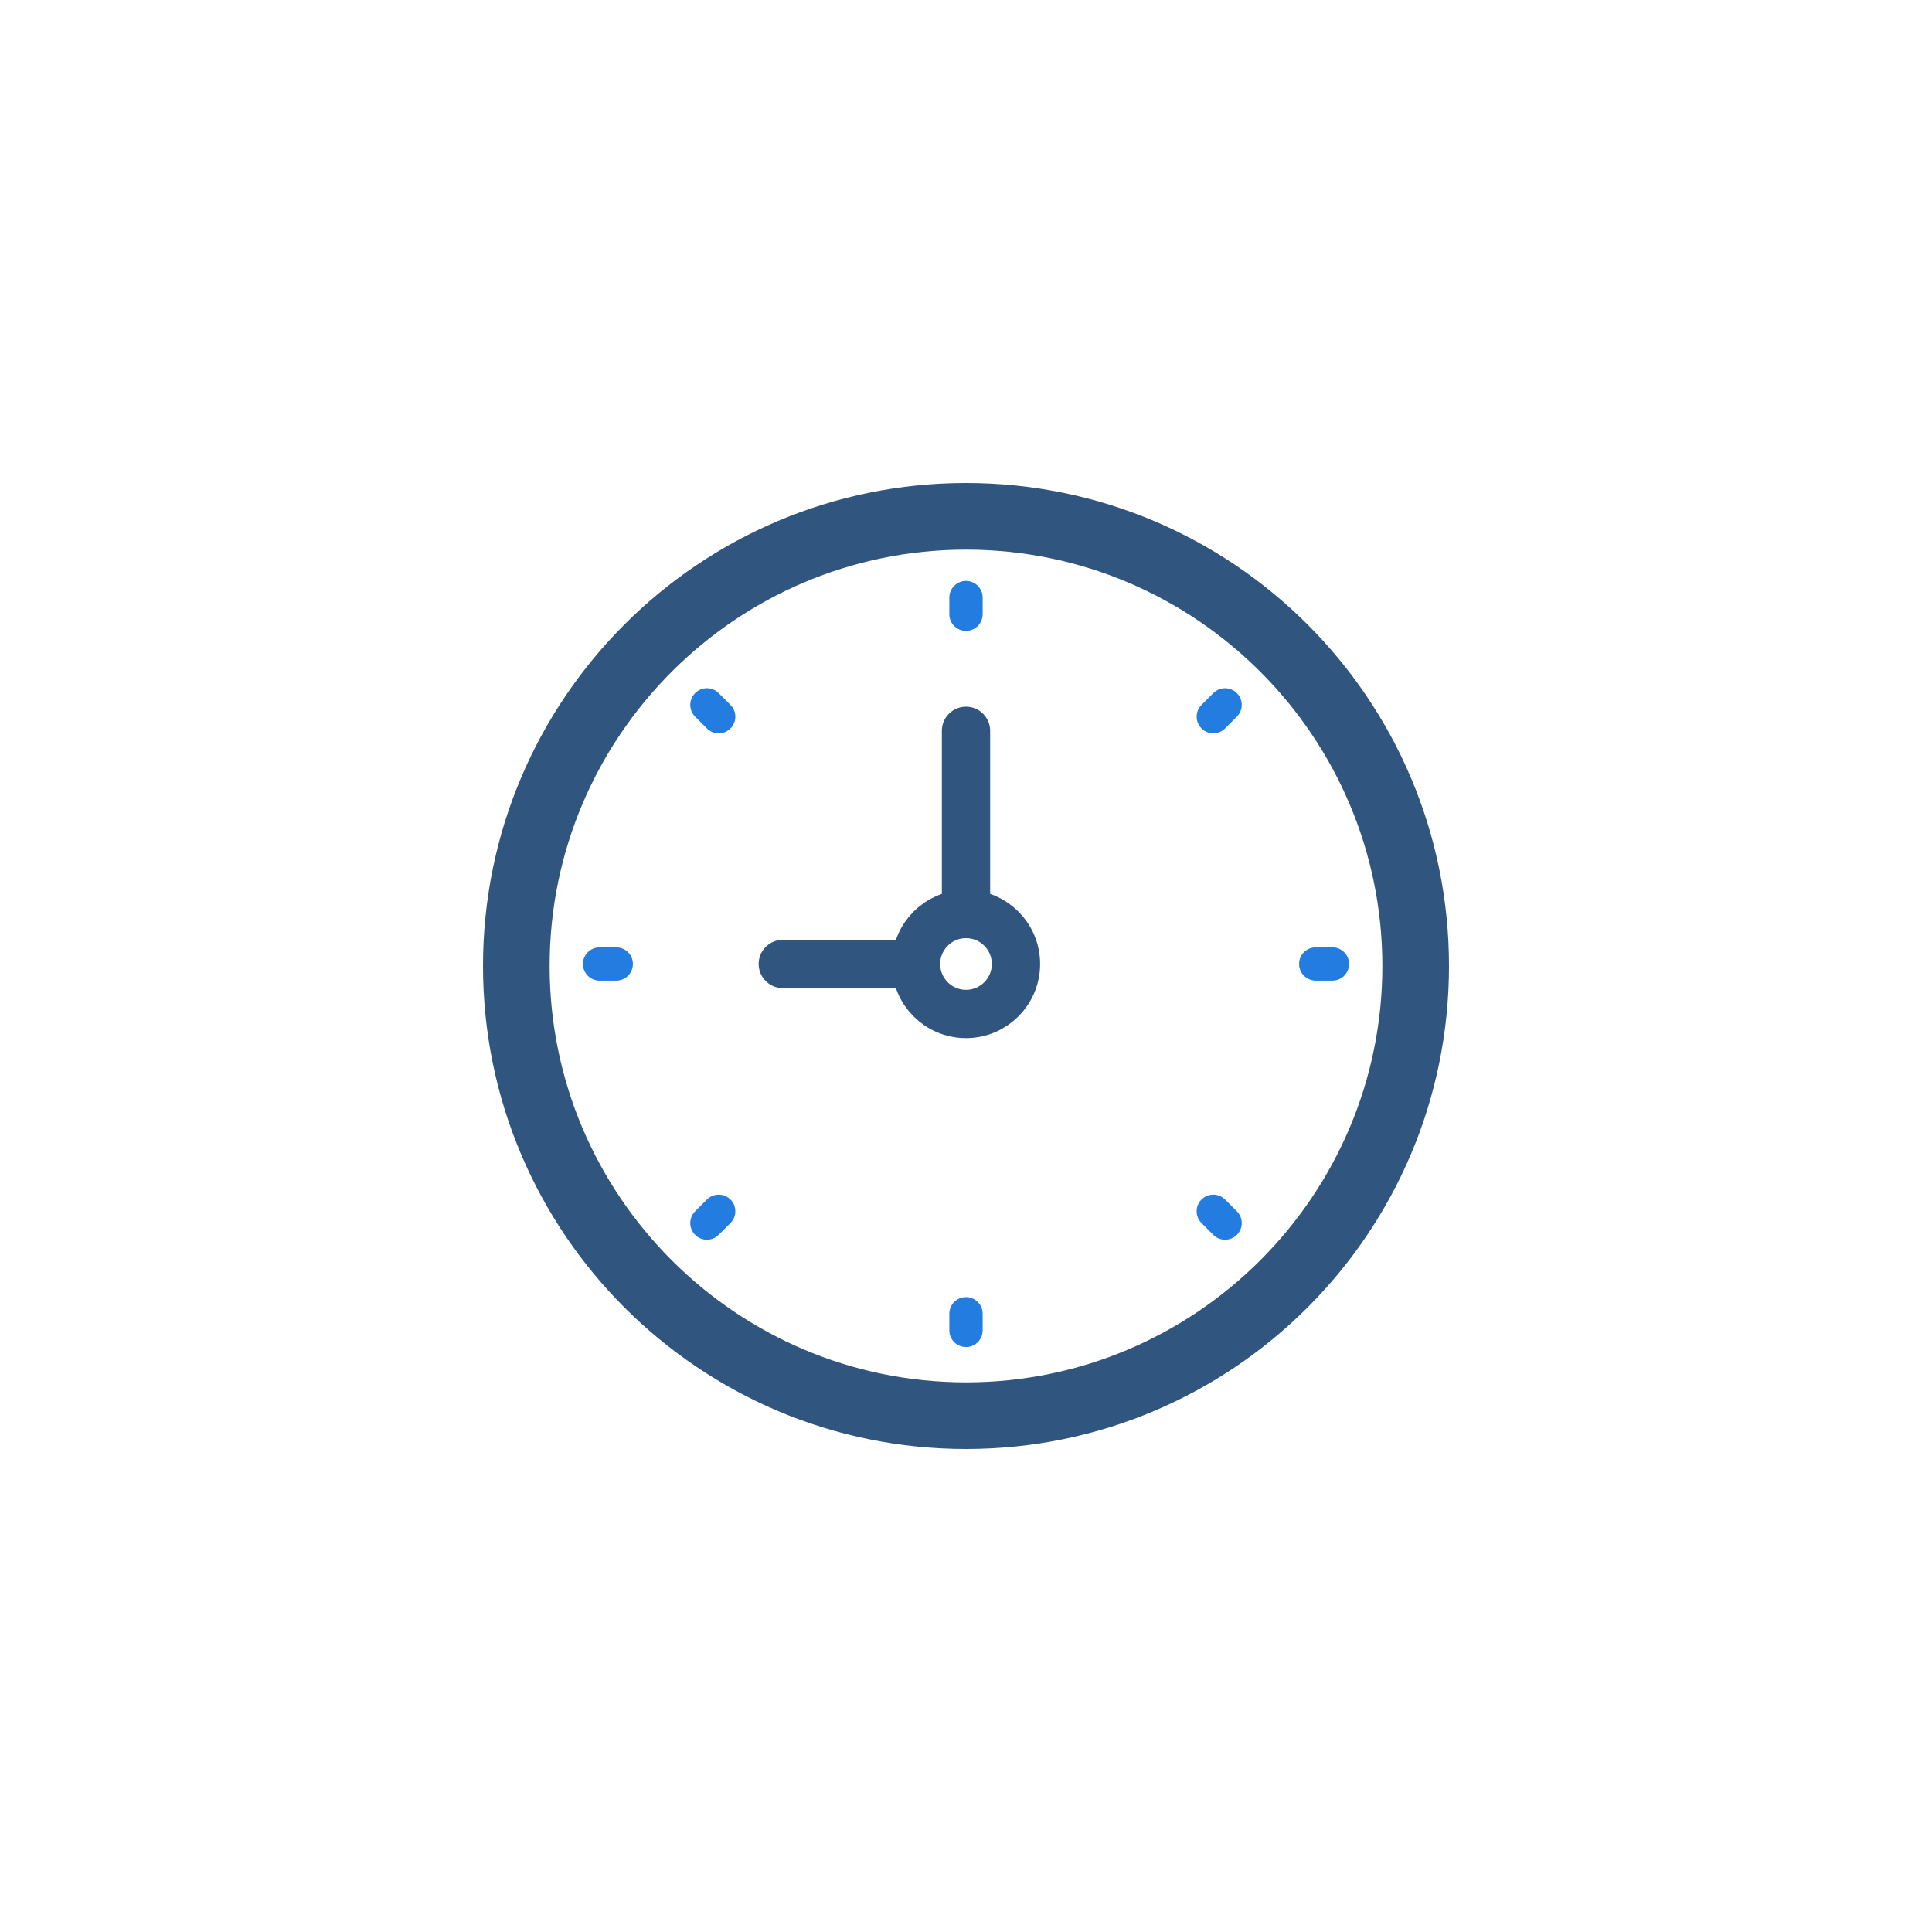
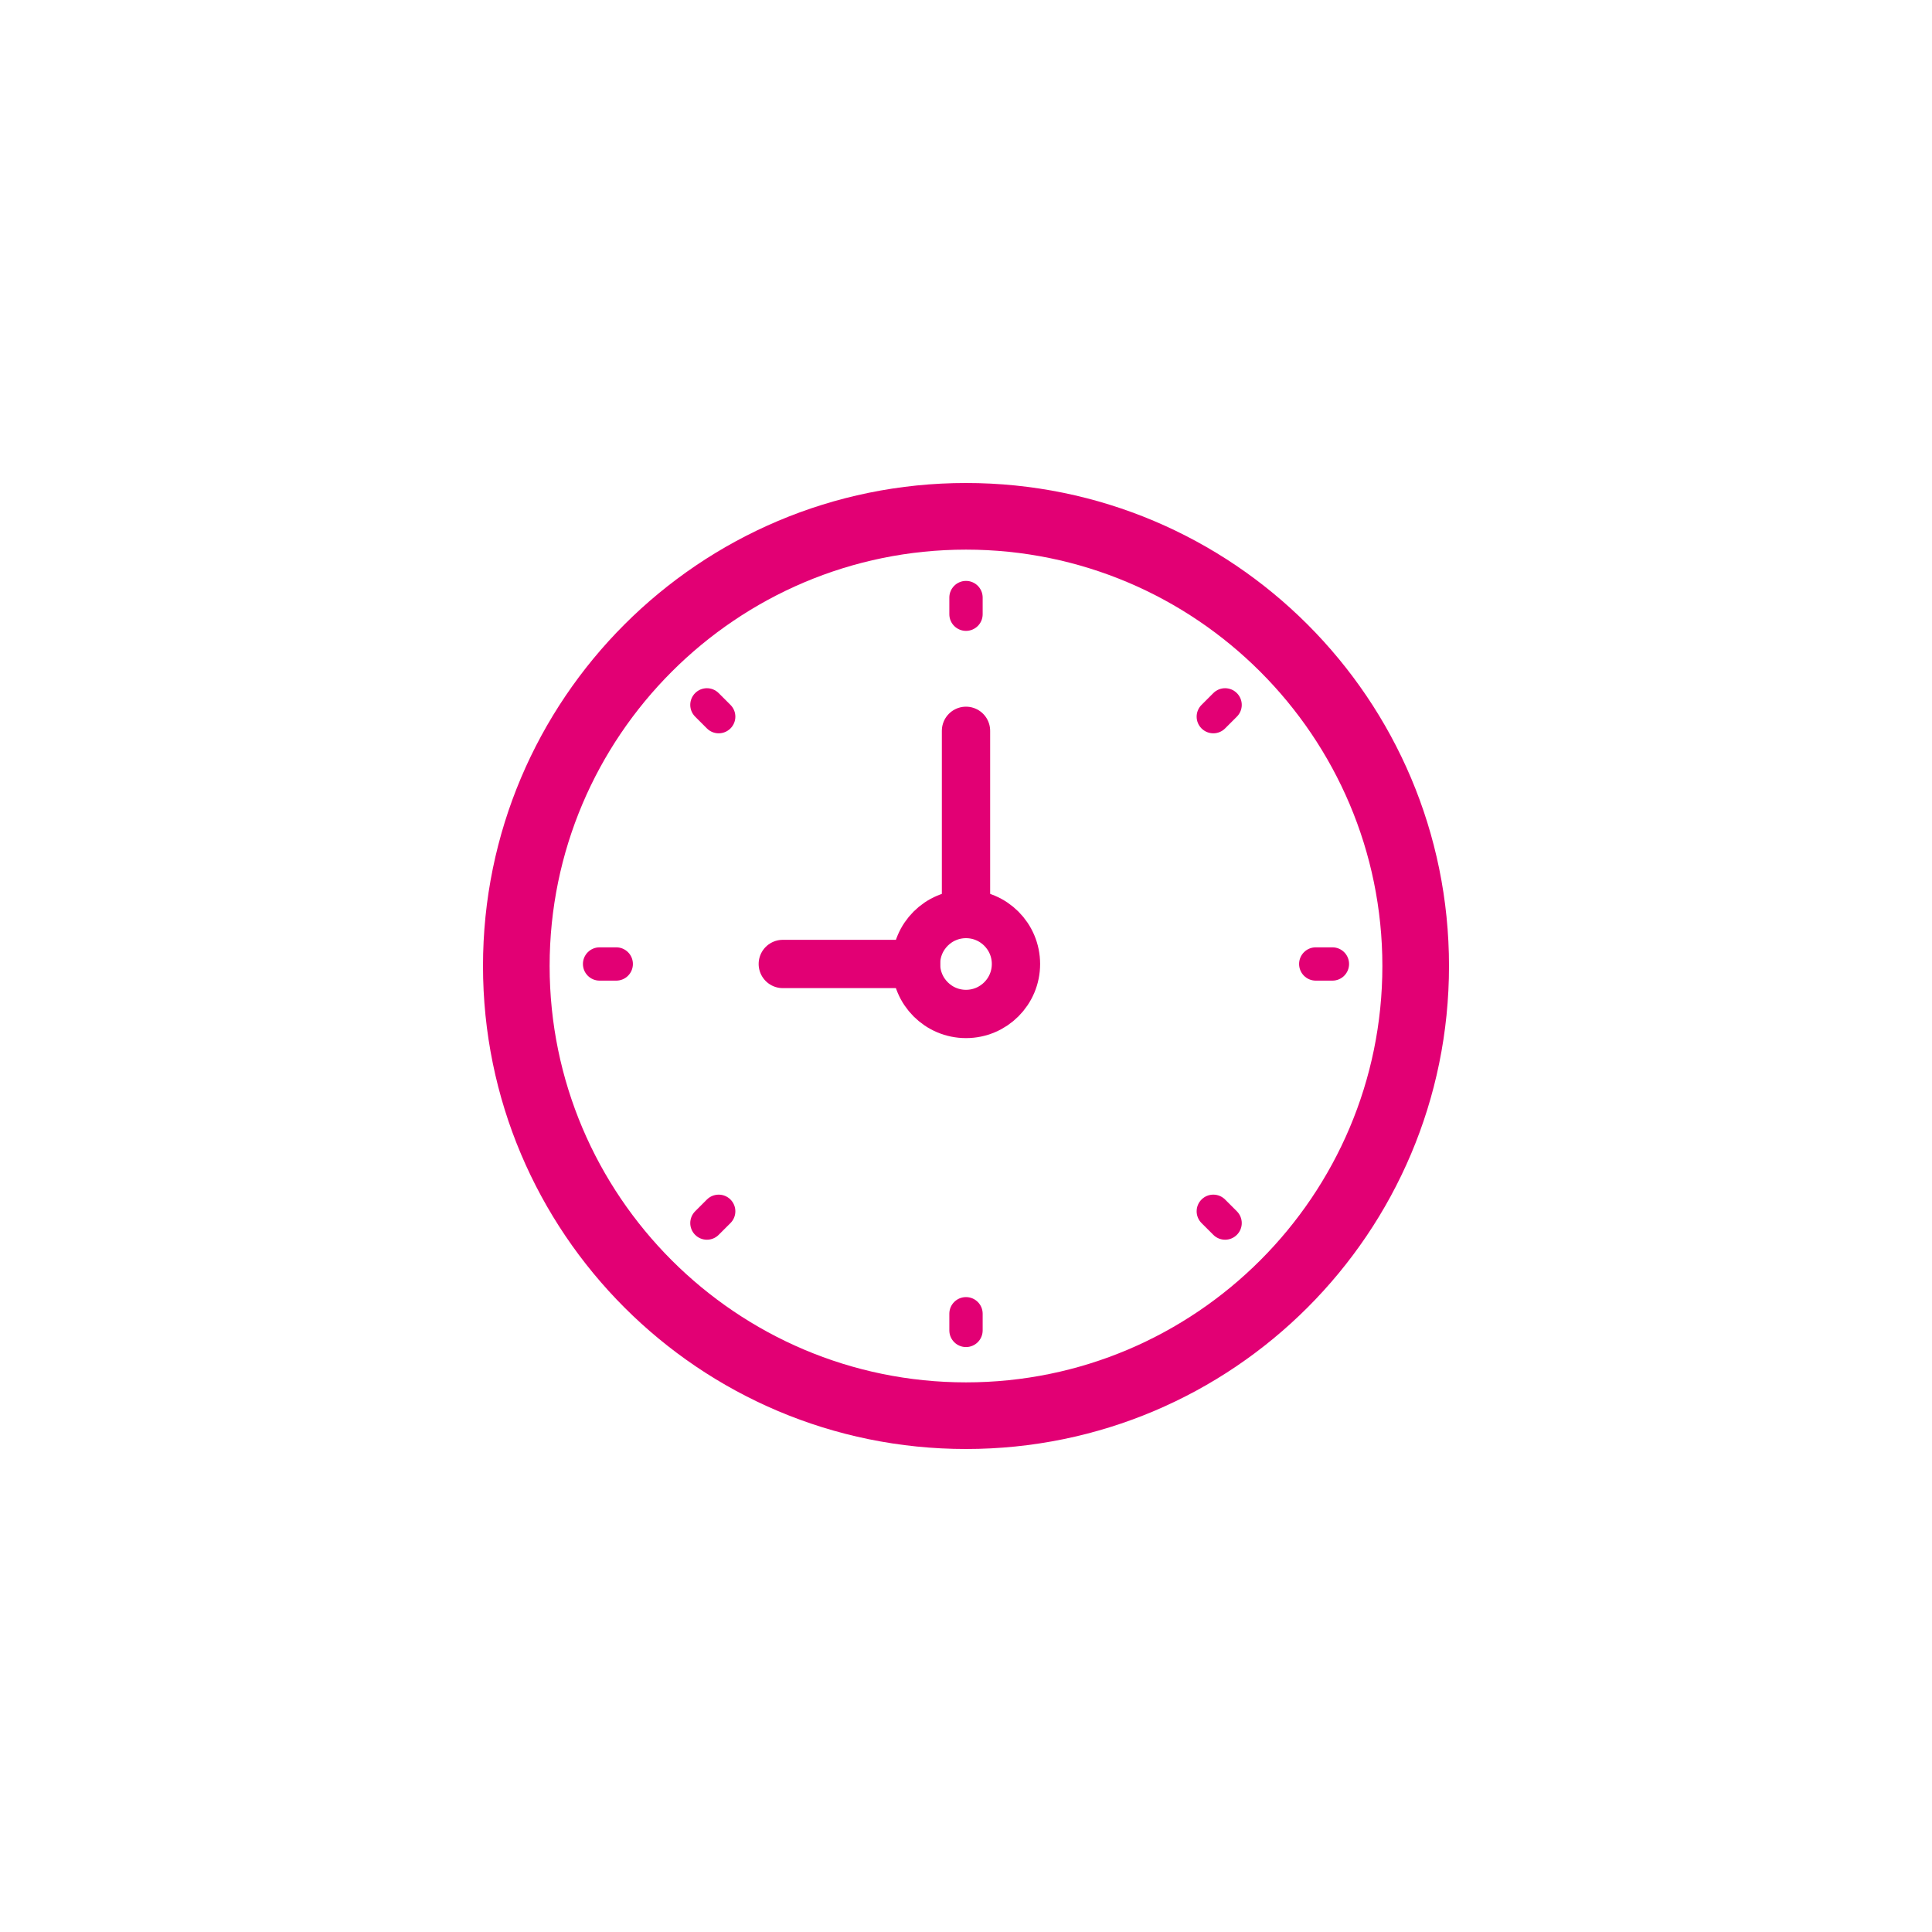
<svg xmlns="http://www.w3.org/2000/svg" width="80" height="80" viewBox="0 0 80 80" fill="none">
-   <path d="M40 22.759C49.507 22.759 57.241 30.493 57.241 40C57.241 49.507 49.507 57.241 40 57.241C30.493 57.241 22.759 49.507 22.759 40C22.759 30.493 30.493 22.759 40 22.759ZM40 20C28.954 20 20 28.954 20 40C20 51.045 28.954 60 40 60C51.045 60 60 51.045 60 40C60 28.954 51.045 20 40 20Z" fill="#305680" />
-   <path d="M40 24.054C39.619 24.054 39.31 24.363 39.31 24.744V25.434C39.31 25.815 39.619 26.123 40 26.123C40.381 26.123 40.69 25.815 40.69 25.434V24.744C40.69 24.363 40.381 24.054 40 24.054Z" fill="#237DE0" />
-   <path d="M40 53.71C39.619 53.71 39.31 54.018 39.31 54.399V55.089C39.31 55.47 39.619 55.779 40 55.779C40.381 55.779 40.69 55.47 40.69 55.089V54.399C40.69 54.018 40.381 53.71 40 53.71Z" fill="#237DE0" />
-   <path d="M55.172 39.227H54.483C54.102 39.227 53.793 39.535 53.793 39.916C53.793 40.298 54.102 40.606 54.483 40.606H55.172C55.553 40.606 55.862 40.298 55.862 39.916C55.862 39.535 55.553 39.227 55.172 39.227Z" fill="#237DE0" />
-   <path d="M25.517 39.227H24.828C24.447 39.227 24.138 39.535 24.138 39.916C24.138 40.298 24.447 40.606 24.828 40.606H25.517C25.898 40.606 26.207 40.298 26.207 39.916C26.207 39.535 25.898 39.227 25.517 39.227Z" fill="#237DE0" />
-   <path d="M50.241 28.7L49.753 29.188C49.483 29.457 49.483 29.893 49.753 30.163C49.888 30.297 50.064 30.365 50.241 30.365C50.417 30.365 50.594 30.297 50.728 30.163L51.216 29.675C51.486 29.406 51.486 28.97 51.216 28.7C50.946 28.43 50.51 28.43 50.241 28.7Z" fill="#237DE0" />
-   <path d="M29.272 49.669L28.784 50.157C28.515 50.427 28.515 50.863 28.784 51.132C28.919 51.267 29.095 51.334 29.272 51.334C29.448 51.334 29.625 51.267 29.759 51.132L30.247 50.645C30.517 50.375 30.517 49.939 30.247 49.669C29.977 49.4 29.541 49.401 29.272 49.669Z" fill="#237DE0" />
-   <path d="M50.728 49.669C50.459 49.4 50.023 49.4 49.753 49.669C49.483 49.939 49.483 50.375 49.753 50.645L50.241 51.132C50.375 51.267 50.552 51.334 50.728 51.334C50.905 51.334 51.081 51.267 51.216 51.132C51.486 50.863 51.486 50.427 51.216 50.157L50.728 49.669Z" fill="#237DE0" />
-   <path d="M29.759 28.7C29.49 28.43 29.054 28.43 28.784 28.7C28.515 28.97 28.515 29.406 28.784 29.675L29.272 30.163C29.406 30.297 29.583 30.365 29.759 30.365C29.936 30.365 30.112 30.297 30.247 30.163C30.517 29.893 30.517 29.457 30.247 29.188L29.759 28.7Z" fill="#237DE0" />
-   <path d="M37.931 39.916H32.414" stroke="#305680" stroke-width="2" stroke-miterlimit="10" stroke-linecap="round" stroke-linejoin="round" />
-   <path d="M40 37.848V30.262" stroke="#305680" stroke-width="2" stroke-miterlimit="10" stroke-linecap="round" stroke-linejoin="round" />
-   <path d="M40 41.986C41.143 41.986 42.069 41.059 42.069 39.917C42.069 38.774 41.143 37.848 40 37.848C38.857 37.848 37.931 38.774 37.931 39.917C37.931 41.059 38.857 41.986 40 41.986Z" stroke="#305680" stroke-width="2" stroke-miterlimit="10" stroke-linecap="round" stroke-linejoin="round" />
+   <path d="M40 22.759C49.507 22.759 57.241 30.493 57.241 40C57.241 49.507 49.507 57.241 40 57.241C30.493 57.241 22.759 49.507 22.759 40C22.759 30.493 30.493 22.759 40 22.759ZM40 20C28.954 20 20 28.954 20 40C20 51.045 28.954 60 40 60C51.045 60 60 51.045 60 40C60 28.954 51.045 20 40 20Z" fill="#e20074" />
+   <path d="M40 24.054C39.619 24.054 39.31 24.363 39.31 24.744V25.434C39.31 25.815 39.619 26.123 40 26.123C40.381 26.123 40.69 25.815 40.69 25.434V24.744C40.69 24.363 40.381 24.054 40 24.054Z" fill="#e20074" />
+   <path d="M40 53.71C39.619 53.71 39.31 54.018 39.31 54.399V55.089C39.31 55.47 39.619 55.779 40 55.779C40.381 55.779 40.69 55.47 40.69 55.089V54.399C40.69 54.018 40.381 53.71 40 53.71Z" fill="#e20074" />
+   <path d="M55.172 39.227H54.483C54.102 39.227 53.793 39.535 53.793 39.916C53.793 40.298 54.102 40.606 54.483 40.606H55.172C55.553 40.606 55.862 40.298 55.862 39.916C55.862 39.535 55.553 39.227 55.172 39.227Z" fill="#e20074" />
+   <path d="M25.517 39.227H24.828C24.447 39.227 24.138 39.535 24.138 39.916C24.138 40.298 24.447 40.606 24.828 40.606H25.517C25.898 40.606 26.207 40.298 26.207 39.916C26.207 39.535 25.898 39.227 25.517 39.227Z" fill="#e20074" />
+   <path d="M50.241 28.7L49.753 29.188C49.483 29.457 49.483 29.893 49.753 30.163C49.888 30.297 50.064 30.365 50.241 30.365C50.417 30.365 50.594 30.297 50.728 30.163L51.216 29.675C51.486 29.406 51.486 28.97 51.216 28.7C50.946 28.43 50.51 28.43 50.241 28.7Z" fill="#e20074" />
+   <path d="M29.272 49.669L28.784 50.157C28.515 50.427 28.515 50.863 28.784 51.132C28.919 51.267 29.095 51.334 29.272 51.334C29.448 51.334 29.625 51.267 29.759 51.132L30.247 50.645C30.517 50.375 30.517 49.939 30.247 49.669C29.977 49.4 29.541 49.401 29.272 49.669Z" fill="#e20074" />
+   <path d="M50.728 49.669C50.459 49.4 50.023 49.4 49.753 49.669C49.483 49.939 49.483 50.375 49.753 50.645L50.241 51.132C50.375 51.267 50.552 51.334 50.728 51.334C50.905 51.334 51.081 51.267 51.216 51.132C51.486 50.863 51.486 50.427 51.216 50.157L50.728 49.669Z" fill="#e20074" />
+   <path d="M29.759 28.7C29.49 28.43 29.054 28.43 28.784 28.7C28.515 28.97 28.515 29.406 28.784 29.675L29.272 30.163C29.406 30.297 29.583 30.365 29.759 30.365C29.936 30.365 30.112 30.297 30.247 30.163C30.517 29.893 30.517 29.457 30.247 29.188L29.759 28.7Z" fill="#e20074" />
+   <path d="M37.931 39.916H32.414" stroke="#e20074" stroke-width="2" stroke-miterlimit="10" stroke-linecap="round" stroke-linejoin="round" />
+   <path d="M40 37.848V30.262" stroke="#e20074" stroke-width="2" stroke-miterlimit="10" stroke-linecap="round" stroke-linejoin="round" />
+   <path d="M40 41.986C41.143 41.986 42.069 41.059 42.069 39.917C42.069 38.774 41.143 37.848 40 37.848C38.857 37.848 37.931 38.774 37.931 39.917C37.931 41.059 38.857 41.986 40 41.986Z" stroke="#e20074" stroke-width="2" stroke-miterlimit="10" stroke-linecap="round" stroke-linejoin="round" />
</svg>
